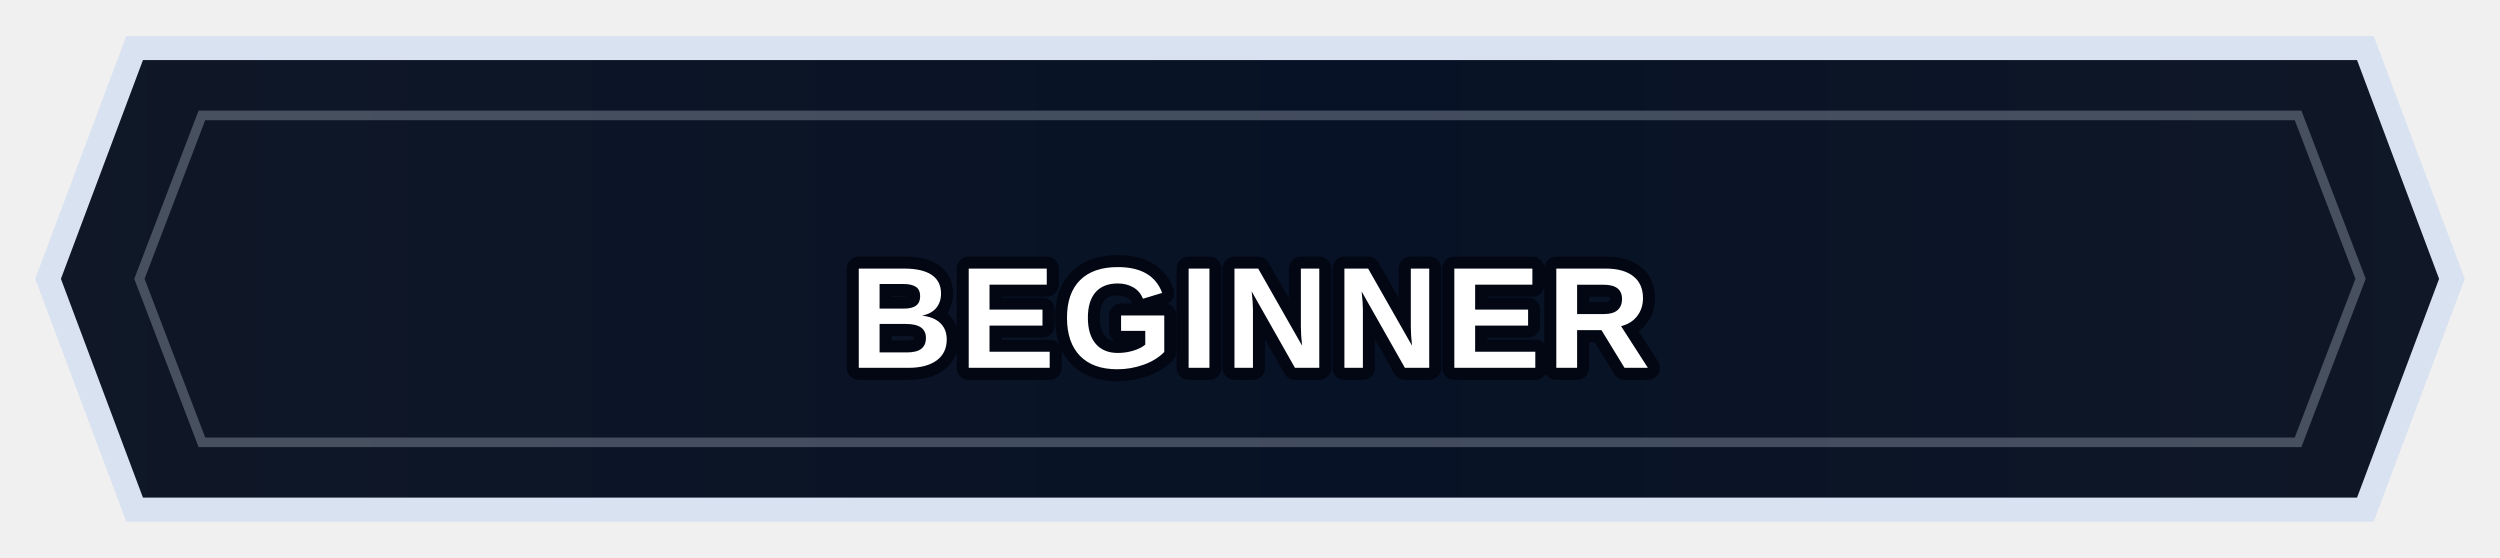
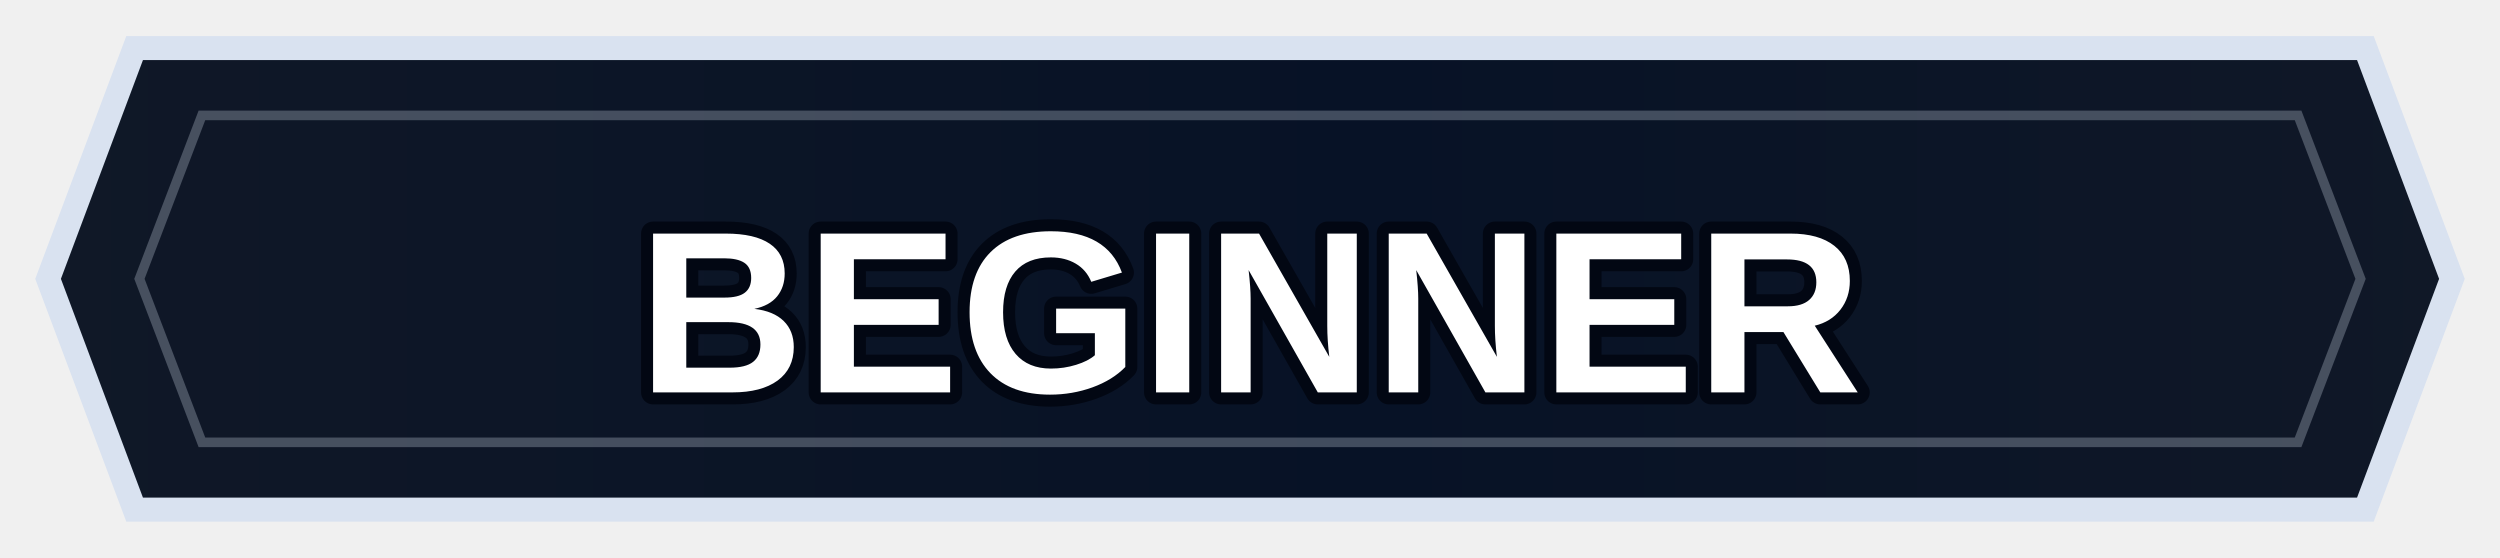
<svg xmlns="http://www.w3.org/2000/svg" width="520" height="116" viewBox="0 0 520 116">
  <defs>
    <linearGradient id="g" x1="0" x2="1">
      <stop stop-color="#101827" />
      <stop offset=".55" stop-color="#071226" />
      <stop offset="1" stop-color="#101827" />
    </linearGradient>
  </defs>
  <path d="M28 10H492L510 58L492 106H28L10 58Z" fill="url(#g)" stroke="#d9e2f0" stroke-width="5" />
  <path d="M42 24H478L491 58L478 92H42L29 58Z" fill="none" stroke="#d9e2f0" stroke-opacity=".28" stroke-width="2" />
-   <text x="260" y="68" text-anchor="middle" dominant-baseline="middle" font-family="Arial,Helvetica,sans-serif" font-size="30" font-weight="900" letter-spacing="1.2" fill="#fff" stroke="#020713" stroke-width="5" stroke-linejoin="round" paint-order="stroke fill">BEGINNER</text>
+   <text x="260" y="68" text-anchor="middle" dominant-baseline="middle" font-family="Arial,Helvetica,sans-serif" font-weight="900" fill="#fff" stroke="#020713" stroke-width="5" stroke-linejoin="round" paint-order="stroke fill" font-size="48" letter-spacing="0.2">BEGINNER</text>
</svg>
